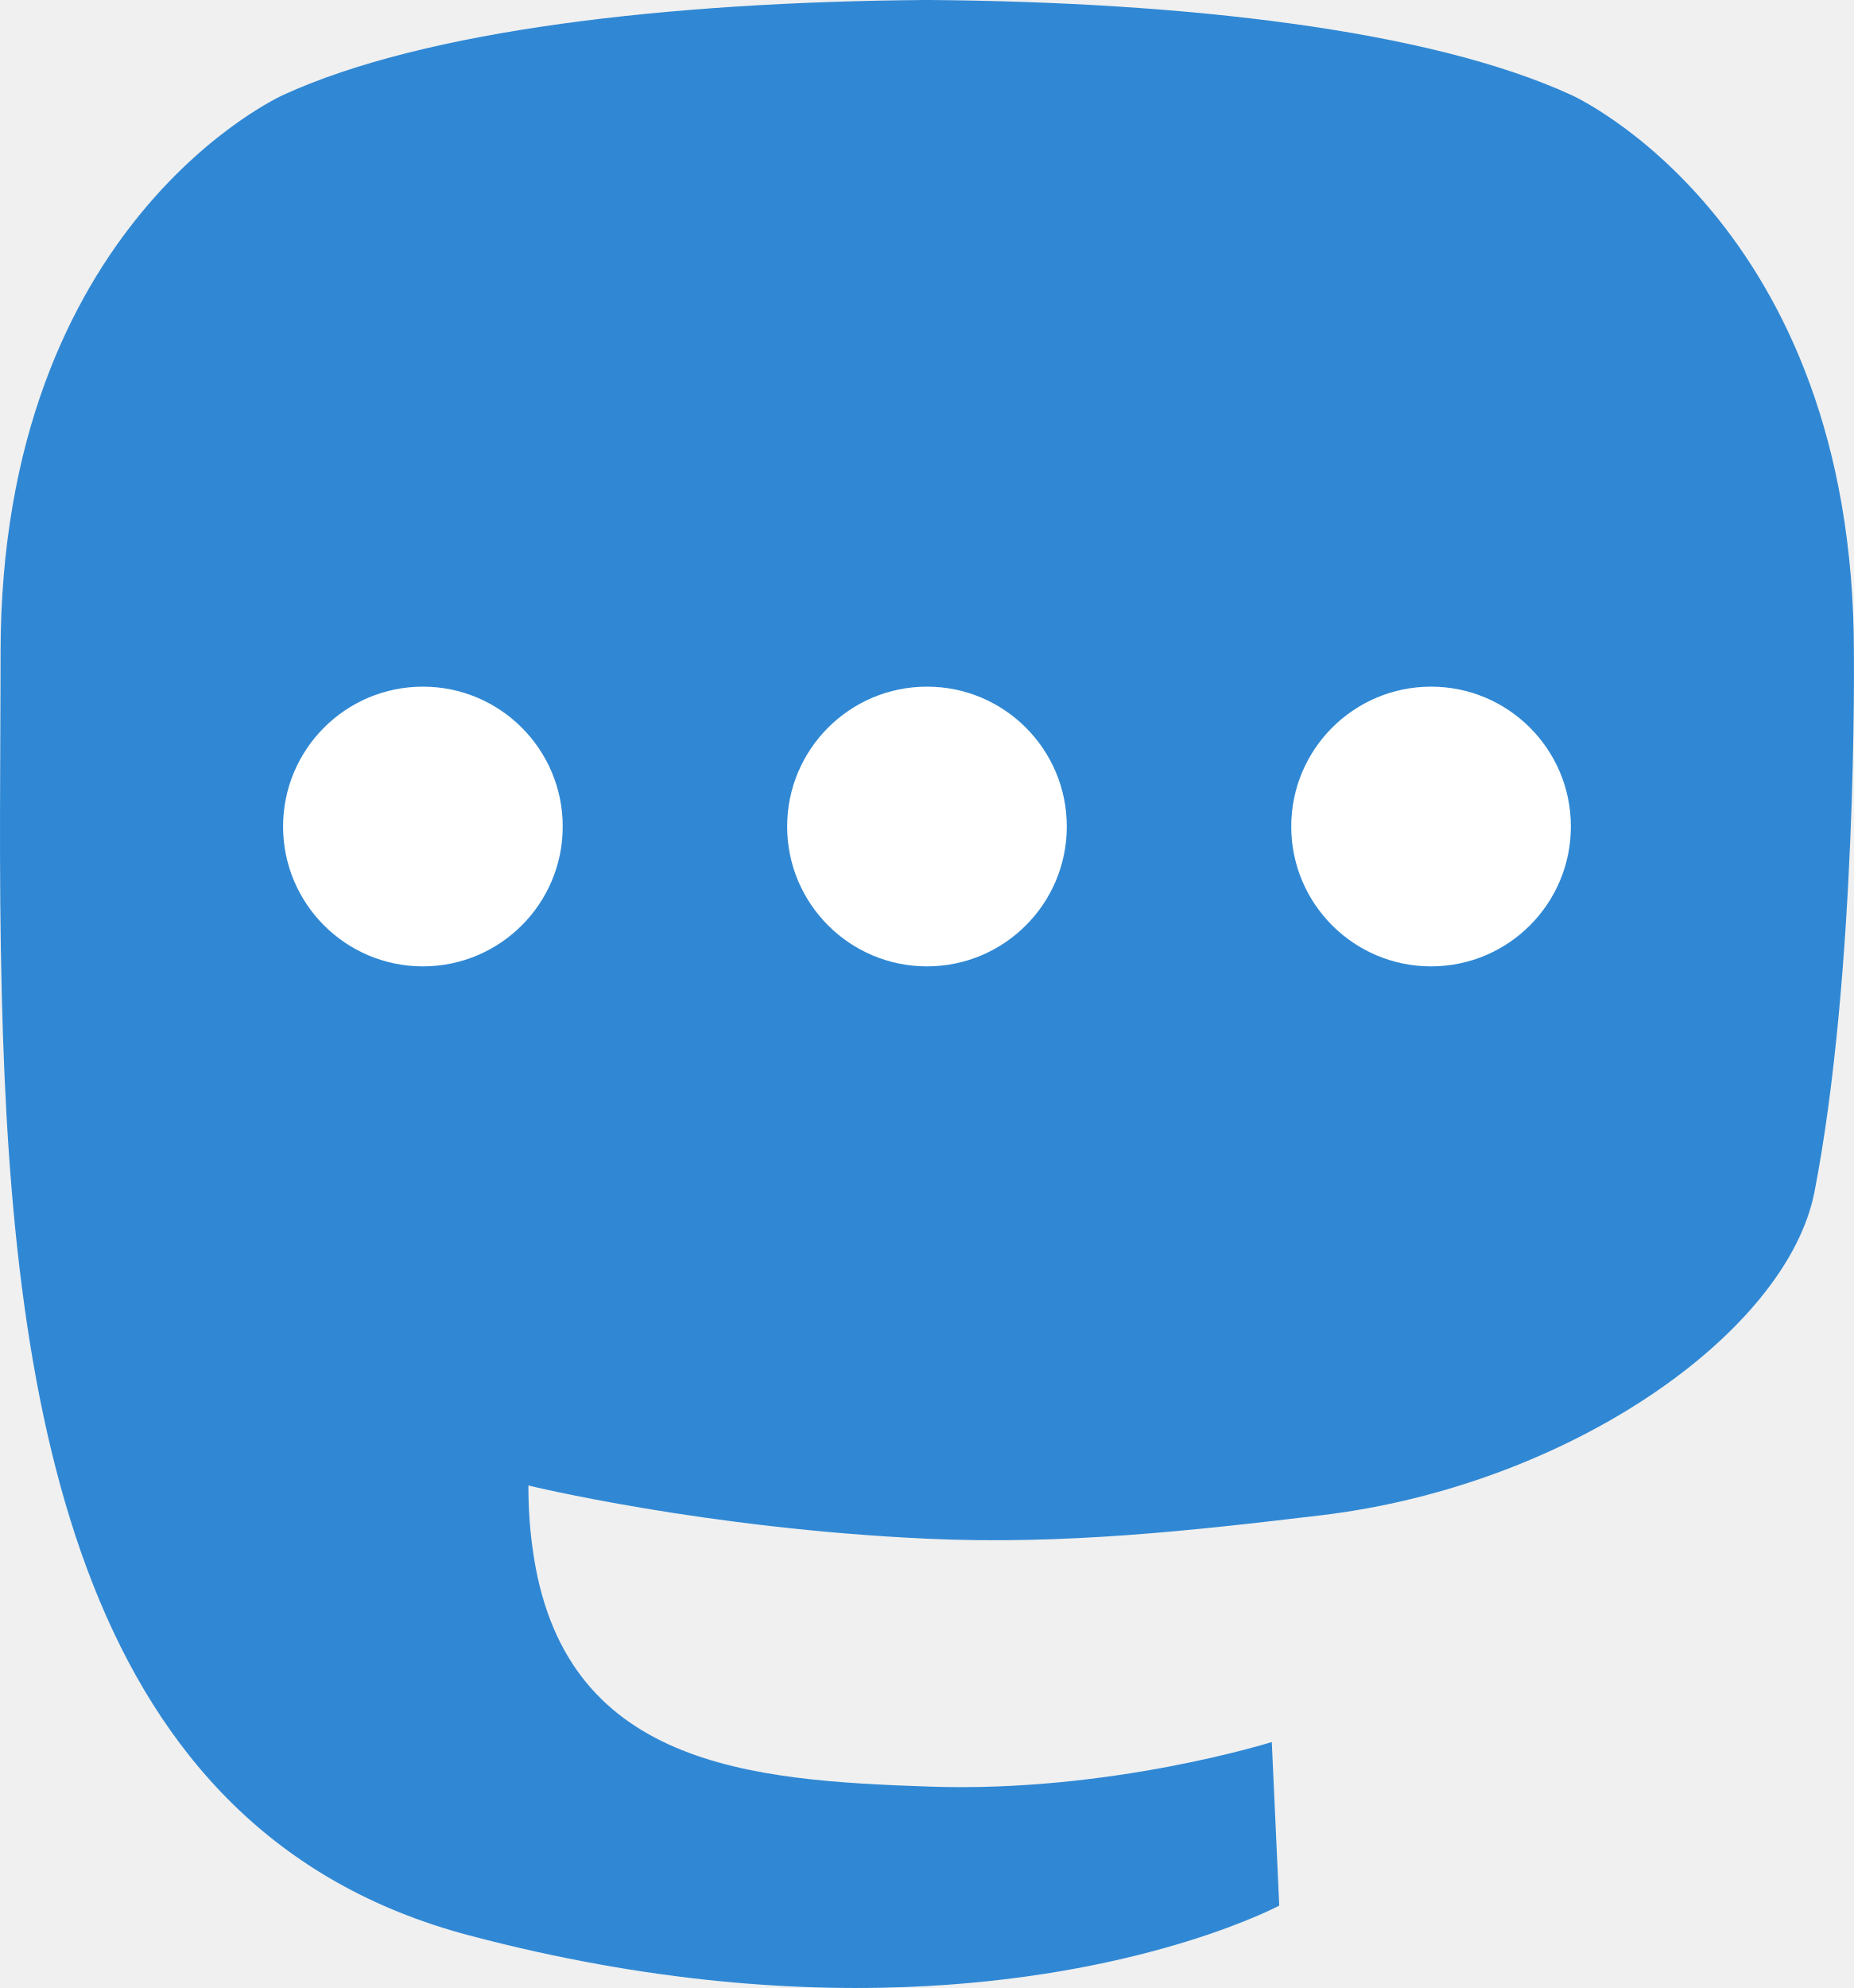
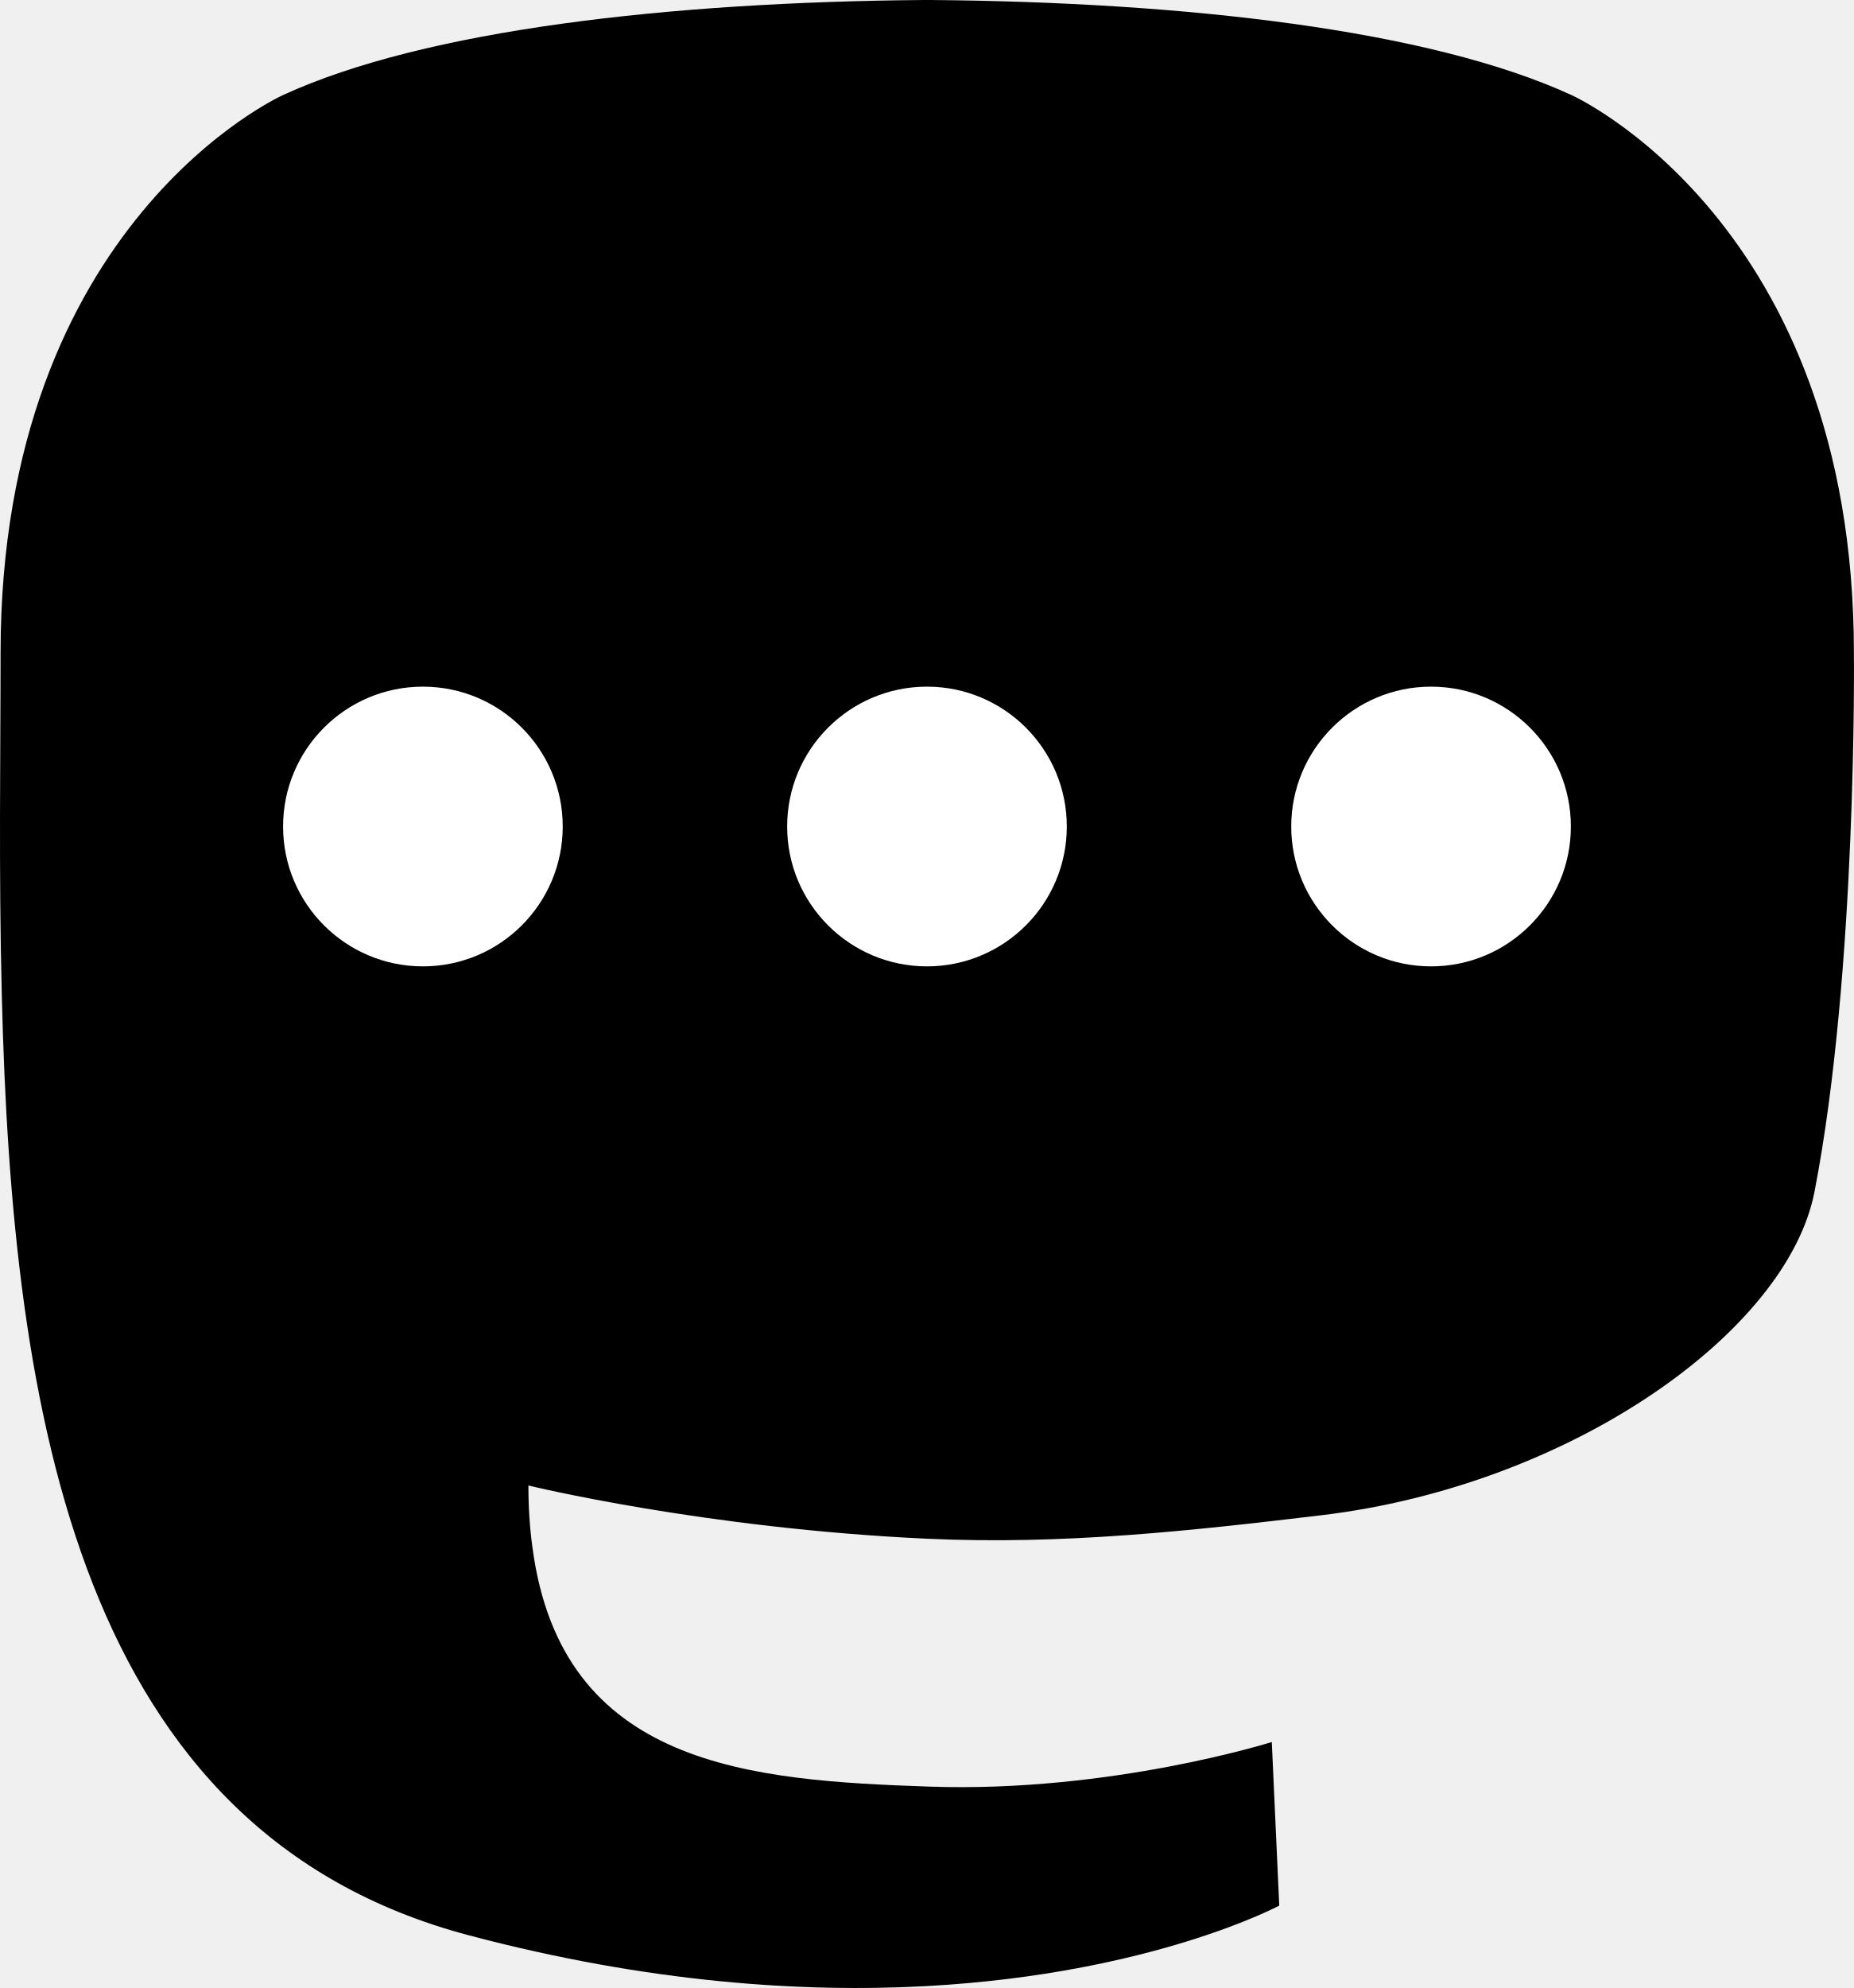
- <svg xmlns="http://www.w3.org/2000/svg" viewBox="0 0 216.415 232.01">
-   <path d="M211.807 139.088c-3.183 16.366-28.492 34.278-57.562 37.749-15.16 1.809-30.082 3.471-45.999 2.741-26.027-1.192-46.565-6.213-46.565-6.213 0 2.534.156 4.946.469 7.202 3.384 25.686 25.47 27.225 46.392 27.942 21.115.723 39.916-5.206 39.916-5.206l.869 19.09s-14.77 7.931-41.081 9.39c-14.509.797-32.524-.365-53.506-5.919C9.232 213.82 1.406 165.311.208 116.091c-.364-14.614-.14-28.394-.14-39.919 0-50.33 32.976-65.082 32.976-65.082C49.671 3.454 78.203.242 107.864 0h.729c29.661.242 58.211 3.454 74.838 11.09 0 0 32.976 14.752 32.976 65.082 0 0 .412 37.134-4.6 62.915" fill="#3088d4" />
-   <path d="M65.687 96.459c0 9.014-7.308 16.321-16.323 16.321-9.014 0-16.32-7.308-16.32-16.321 0-9.014 7.306-16.323 16.32-16.323 9.015 0 16.323 7.309 16.323 16.323M124.529 96.459c0 9.014-7.309 16.321-16.323 16.321-9.014 0-16.321-7.308-16.321-16.321 0-9.014 7.308-16.323 16.321-16.323 9.014 0 16.323 7.309 16.323 16.323M183.369 96.459c0 9.014-7.308 16.321-16.321 16.321-9.014 0-16.321-7.308-16.321-16.321 0-9.014 7.308-16.323 16.321-16.323 9.014 0 16.321 7.309 16.321 16.323" fill="#fff" />
+ <svg xmlns="http://www.w3.org/2000/svg" id="svg6" version="1.1" viewBox="0 0 216.415 232.01">
+   <defs id="defs10" />
+   <path style="fill:#000000" id="path2" fill="#3088d4" d="M211.807 139.088c-3.183 16.366-28.492 34.278-57.562 37.749-15.16 1.809-30.082 3.471-45.999 2.741-26.027-1.192-46.565-6.213-46.565-6.213 0 2.534.156 4.946.469 7.202 3.384 25.686 25.47 27.225 46.392 27.942 21.115.723 39.916-5.206 39.916-5.206l.869 19.09s-14.77 7.931-41.081 9.39c-14.509.797-32.524-.365-53.506-5.919C9.232 213.82 1.406 165.311.208 116.091c-.364-14.614-.14-28.394-.14-39.919 0-50.33 32.976-65.082 32.976-65.082C49.671 3.454 78.203.242 107.864 0h.729c29.661.242 58.211 3.454 74.838 11.09 0 0 32.976 14.752 32.976 65.082 0 0 .412 37.134-4.6 62.915" />
+   <path id="path4" fill="#fff" d="M65.687 96.459c0 9.014-7.308 16.321-16.323 16.321-9.014 0-16.32-7.308-16.32-16.321 0-9.014 7.306-16.323 16.32-16.323 9.015 0 16.323 7.309 16.323 16.323M124.529 96.459c0 9.014-7.309 16.321-16.323 16.321-9.014 0-16.321-7.308-16.321-16.321 0-9.014 7.308-16.323 16.321-16.323 9.014 0 16.323 7.309 16.323 16.323M183.369 96.459c0 9.014-7.308 16.321-16.321 16.321-9.014 0-16.321-7.308-16.321-16.321 0-9.014 7.308-16.323 16.321-16.323 9.014 0 16.321 7.309 16.321 16.323" />
</svg>
